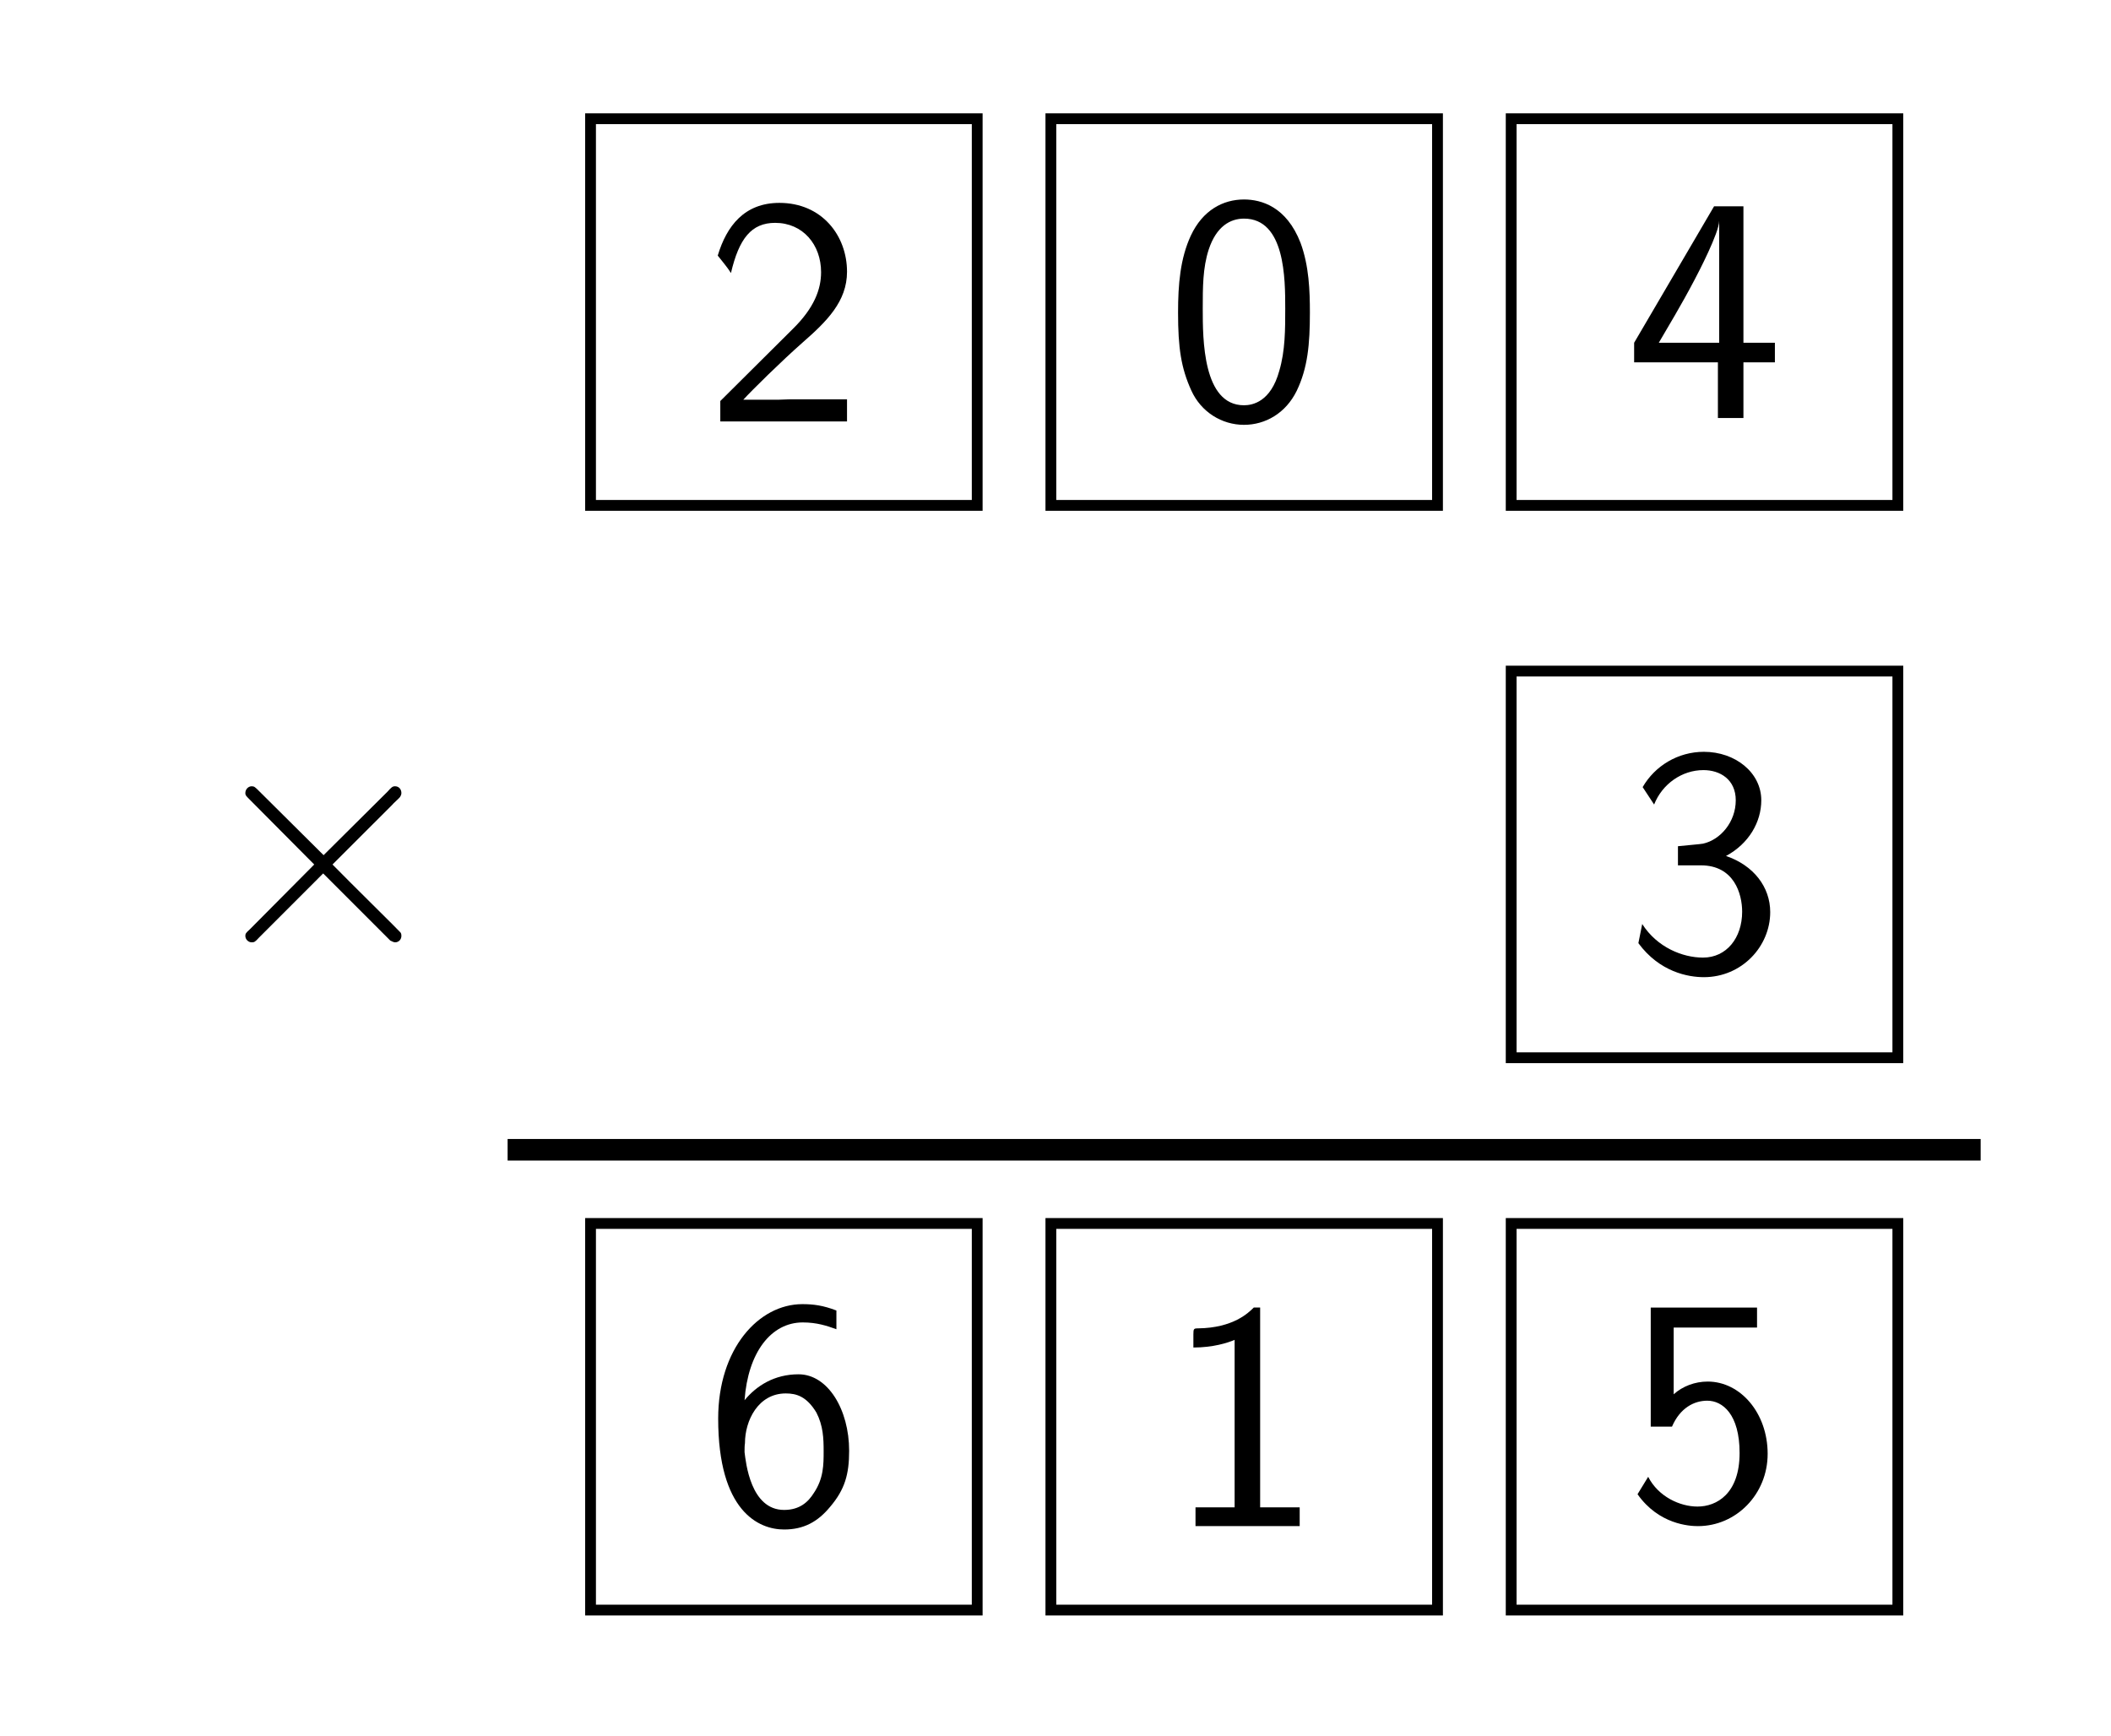
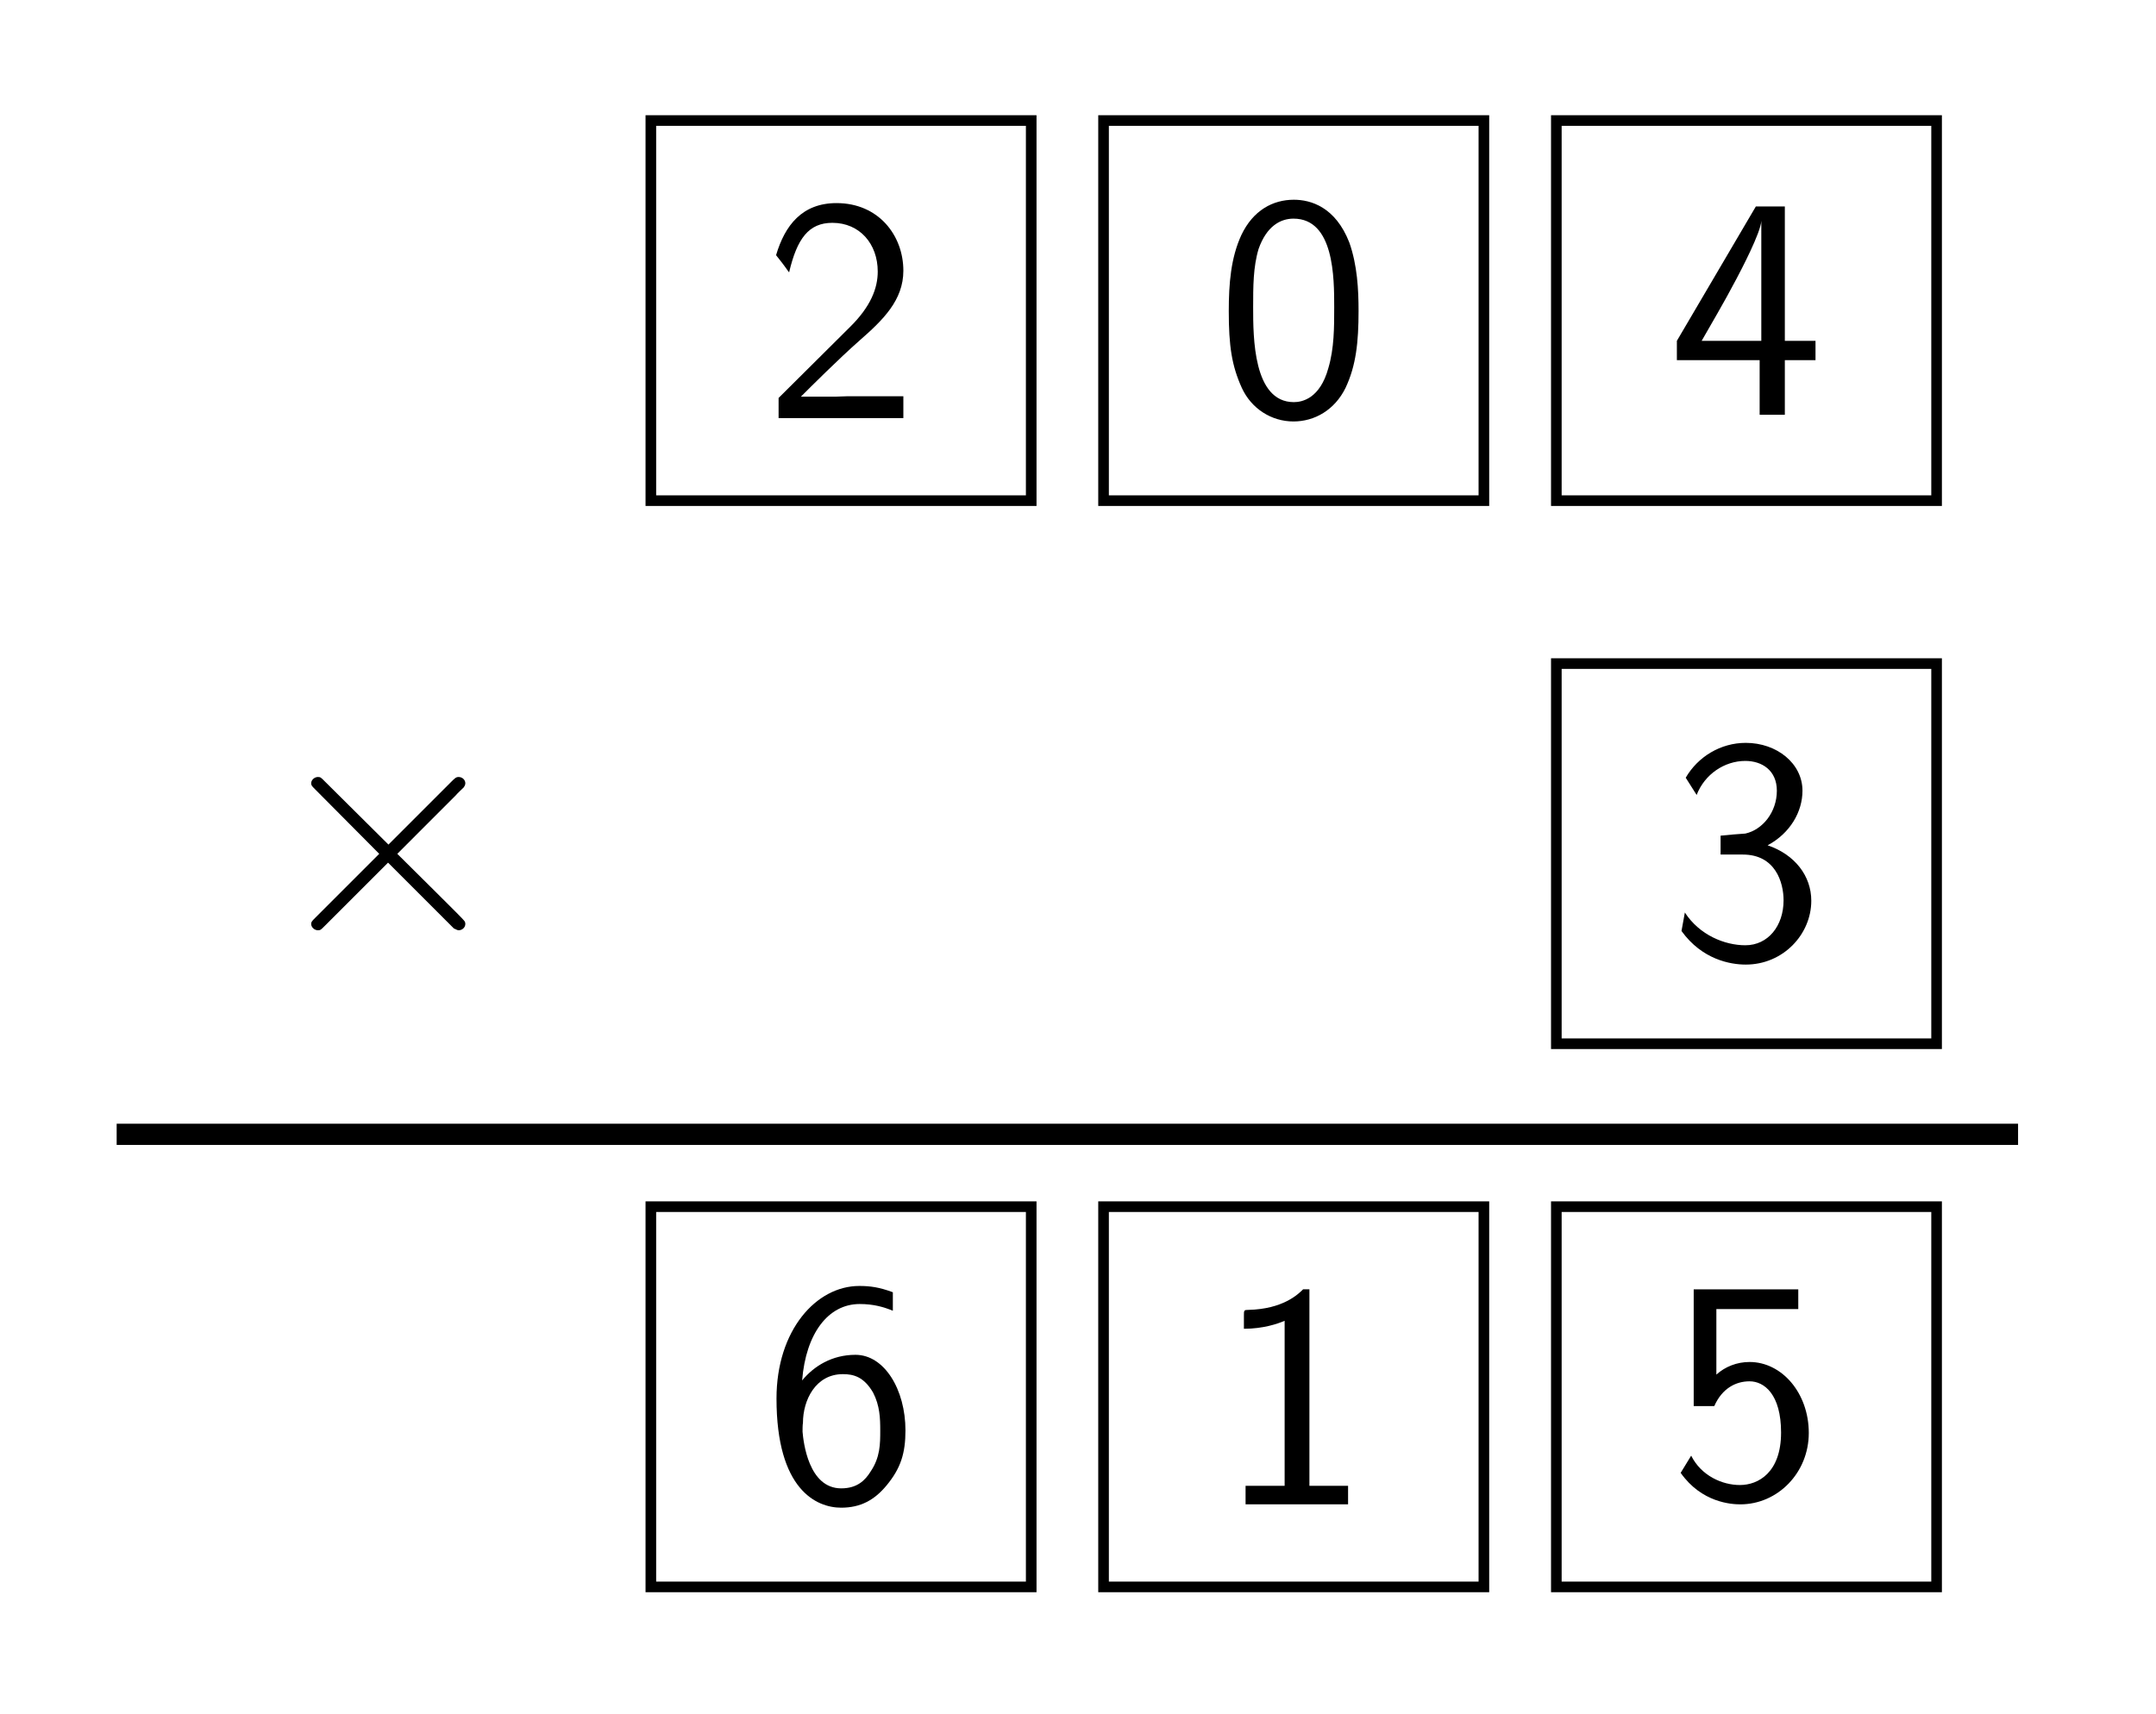
- <svg xmlns="http://www.w3.org/2000/svg" xmlns:xlink="http://www.w3.org/1999/xlink" width="77.567pt" height="63.763pt" viewBox="0 0 77.567 63.763">
+ <svg xmlns="http://www.w3.org/2000/svg" xmlns:xlink="http://www.w3.org/1999/xlink" width="80.201pt" height="63.763pt" viewBox="0 0 80.201 63.763">
  <defs>
    <g>
      <g id="glyph-0-0">
-         <path d="M 5.234 0 L 5.234 -0.812 L 3.109 -0.812 C 2.969 -0.812 2.828 -0.797 2.688 -0.797 L 1.422 -0.797 C 1.719 -1.125 2.828 -2.219 3.609 -2.906 C 4.484 -3.672 5.234 -4.406 5.234 -5.5 C 5.234 -6.828 4.312 -8.031 2.75 -8.031 C 1.469 -8.031 0.812 -7.188 0.484 -6.094 C 0.875 -5.609 0.875 -5.594 0.969 -5.453 C 1.266 -6.719 1.719 -7.297 2.594 -7.297 C 3.609 -7.297 4.281 -6.5 4.281 -5.484 C 4.281 -4.859 4.031 -4.172 3.234 -3.391 L 0.578 -0.75 L 0.578 0 Z M 5.234 0 " />
+         <path d="M 5.219 0 L 5.219 -0.812 L 3.109 -0.812 C 2.953 -0.812 2.812 -0.797 2.672 -0.797 L 1.406 -0.797 C 1.719 -1.109 2.812 -2.203 3.594 -2.891 C 4.469 -3.656 5.219 -4.391 5.219 -5.484 C 5.219 -6.797 4.297 -8 2.734 -8 C 1.453 -8 0.812 -7.172 0.484 -6.062 C 0.859 -5.594 0.859 -5.562 0.969 -5.422 C 1.266 -6.688 1.703 -7.266 2.578 -7.266 C 3.594 -7.266 4.266 -6.484 4.266 -5.453 C 4.266 -4.844 4.016 -4.156 3.219 -3.375 L 0.578 -0.75 L 0.578 0 Z M 5.219 0 " />
      </g>
      <g id="glyph-0-1">
-         <path d="M 5.328 -3.875 C 5.328 -4.672 5.297 -5.594 4.984 -6.438 C 4.469 -7.766 3.547 -8.031 2.906 -8.031 C 2.141 -8.031 1.391 -7.641 0.953 -6.703 C 0.562 -5.859 0.484 -4.906 0.484 -3.875 C 0.484 -2.578 0.594 -1.844 0.969 -1.016 C 1.328 -0.219 2.094 0.25 2.906 0.25 C 3.688 0.25 4.438 -0.172 4.844 -1 C 5.25 -1.844 5.328 -2.719 5.328 -3.875 Z M 4.422 -4.016 C 4.422 -3.266 4.422 -2.469 4.203 -1.734 C 3.891 -0.594 3.219 -0.469 2.906 -0.469 C 1.391 -0.469 1.391 -2.906 1.391 -4.016 C 1.391 -4.797 1.391 -5.516 1.609 -6.188 C 1.891 -7.047 2.406 -7.328 2.906 -7.328 C 4.422 -7.328 4.422 -5.109 4.422 -4.016 Z M 4.422 -4.016 " />
+         <path d="M 5.312 -3.859 C 5.312 -4.656 5.266 -5.562 4.969 -6.406 C 4.453 -7.734 3.531 -8 2.906 -8 C 2.125 -8 1.391 -7.609 0.953 -6.688 C 0.562 -5.844 0.484 -4.875 0.484 -3.859 C 0.484 -2.562 0.594 -1.828 0.969 -1 C 1.328 -0.219 2.078 0.25 2.891 0.25 C 3.672 0.25 4.422 -0.172 4.828 -1 C 5.219 -1.828 5.312 -2.703 5.312 -3.859 Z M 4.406 -4 C 4.406 -3.25 4.406 -2.469 4.188 -1.734 C 3.875 -0.594 3.203 -0.469 2.906 -0.469 C 1.391 -0.469 1.391 -2.891 1.391 -4 C 1.391 -4.766 1.391 -5.5 1.594 -6.172 C 1.891 -7.016 2.406 -7.297 2.891 -7.297 C 4.406 -7.297 4.406 -5.094 4.406 -4 Z M 4.406 -4 " />
      </g>
      <g id="glyph-0-2">
-         <path d="M 5.5 -2.047 L 5.5 -2.766 L 4.344 -2.766 L 4.344 -7.781 L 3.266 -7.781 L 0.328 -2.766 L 0.328 -2.047 L 3.406 -2.047 L 3.406 0 L 4.344 0 L 4.344 -2.047 Z M 3.453 -2.766 L 1.234 -2.766 C 1.578 -3.359 2.047 -4.125 2.547 -5.078 C 2.688 -5.344 3.453 -6.812 3.453 -7.25 Z M 3.453 -2.766 " />
+         <path d="M 5.469 -2.031 L 5.469 -2.75 L 4.328 -2.75 L 4.328 -7.75 L 3.25 -7.75 L 0.312 -2.75 L 0.312 -2.031 L 3.391 -2.031 L 3.391 0 L 4.328 0 L 4.328 -2.031 Z M 3.453 -2.75 L 1.234 -2.75 C 1.578 -3.359 2.031 -4.109 2.531 -5.062 C 2.672 -5.328 3.438 -6.781 3.453 -7.219 Z M 3.453 -2.75 " />
      </g>
      <g id="glyph-0-3">
-         <path d="M 5.328 -2.141 C 5.328 -3.062 4.719 -3.859 3.703 -4.203 C 4.547 -4.656 5 -5.453 5 -6.25 C 5 -7.266 4.047 -8.031 2.891 -8.031 C 1.938 -8.031 1.094 -7.516 0.641 -6.734 L 1.062 -6.094 C 1.359 -6.844 2.078 -7.359 2.875 -7.359 C 3.484 -7.359 4.062 -7.016 4.062 -6.25 C 4.062 -5.453 3.5 -4.797 2.859 -4.656 C 2.812 -4.641 2.062 -4.578 1.938 -4.562 L 1.938 -3.859 L 2.781 -3.859 C 4 -3.859 4.297 -2.812 4.297 -2.156 C 4.297 -1.188 3.719 -0.469 2.859 -0.469 C 2.109 -0.469 1.172 -0.844 0.625 -1.703 L 0.484 -1 C 1.266 0.062 2.312 0.25 2.891 0.25 C 4.281 0.25 5.328 -0.875 5.328 -2.141 Z M 5.328 -2.141 " />
+         <path d="M 5.312 -2.125 C 5.312 -3.047 4.703 -3.844 3.688 -4.188 C 4.531 -4.641 4.984 -5.438 4.984 -6.219 C 4.984 -7.234 4.031 -8 2.875 -8 C 1.938 -8 1.094 -7.484 0.641 -6.703 L 1.047 -6.062 C 1.344 -6.828 2.078 -7.328 2.859 -7.328 C 3.469 -7.328 4.031 -6.984 4.031 -6.219 C 4.031 -5.422 3.5 -4.766 2.859 -4.625 C 2.797 -4.625 2.047 -4.562 1.938 -4.547 L 1.938 -3.844 L 2.766 -3.844 C 3.984 -3.844 4.281 -2.797 4.281 -2.141 C 4.281 -1.188 3.703 -0.469 2.859 -0.469 C 2.094 -0.469 1.156 -0.844 0.609 -1.688 L 0.484 -1 C 1.25 0.062 2.297 0.25 2.875 0.25 C 4.266 0.25 5.312 -0.875 5.312 -2.125 Z M 5.312 -2.125 " />
      </g>
      <g id="glyph-0-4">
-         <path d="M 5.312 -2.641 C 5.312 -4.156 4.531 -5.453 3.453 -5.453 C 2.562 -5.453 1.906 -5.031 1.469 -4.5 C 1.594 -6.25 2.438 -7.359 3.609 -7.359 C 4.125 -7.359 4.5 -7.234 4.844 -7.109 L 4.844 -7.797 C 4.359 -7.984 4 -8.031 3.594 -8.031 C 1.984 -8.031 0.5 -6.391 0.5 -3.828 C 0.5 -0.422 1.984 0.25 2.922 0.25 C 3.641 0.25 4.156 -0.031 4.609 -0.578 C 5.156 -1.219 5.312 -1.781 5.312 -2.641 Z M 4.375 -2.625 C 4.375 -2.141 4.375 -1.625 4.016 -1.094 C 3.812 -0.766 3.5 -0.469 2.922 -0.469 C 1.688 -0.469 1.516 -2.219 1.469 -2.594 C 1.469 -2.688 1.469 -2.844 1.484 -2.922 C 1.484 -3.75 1.969 -4.75 2.984 -4.75 C 3.375 -4.75 3.75 -4.641 4.109 -4.047 C 4.359 -3.562 4.375 -3.094 4.375 -2.625 Z M 4.375 -2.625 " />
+         <path d="M 5.297 -2.625 C 5.297 -4.141 4.516 -5.438 3.438 -5.438 C 2.562 -5.438 1.891 -5.016 1.453 -4.484 C 1.594 -6.234 2.422 -7.328 3.594 -7.328 C 4.109 -7.328 4.484 -7.219 4.828 -7.078 L 4.828 -7.766 C 4.328 -7.953 3.984 -8 3.578 -8 C 1.984 -8 0.5 -6.359 0.5 -3.812 C 0.5 -0.422 1.984 0.25 2.906 0.25 C 3.625 0.25 4.141 -0.031 4.594 -0.578 C 5.125 -1.219 5.297 -1.781 5.297 -2.625 Z M 4.359 -2.625 C 4.359 -2.125 4.359 -1.625 4 -1.094 C 3.797 -0.766 3.5 -0.469 2.906 -0.469 C 1.688 -0.469 1.5 -2.203 1.469 -2.578 C 1.469 -2.672 1.469 -2.828 1.484 -2.906 C 1.484 -3.75 1.953 -4.719 2.969 -4.719 C 3.359 -4.719 3.75 -4.625 4.094 -4.031 C 4.344 -3.547 4.359 -3.078 4.359 -2.625 Z M 4.359 -2.625 " />
      </g>
      <g id="glyph-0-5">
-         <path d="M 4.953 0 L 4.953 -0.688 L 3.5 -0.688 L 3.5 -8.031 L 3.266 -8.031 C 3.078 -7.844 2.516 -7.281 1.219 -7.266 C 1.062 -7.266 1.047 -7.25 1.047 -7.047 L 1.047 -6.562 C 1.766 -6.562 2.312 -6.734 2.562 -6.844 L 2.562 -0.688 L 1.125 -0.688 L 1.125 0 Z M 4.953 0 " />
+         <path d="M 4.922 0 L 4.922 -0.688 L 3.484 -0.688 L 3.484 -8 L 3.25 -8 C 3.062 -7.812 2.5 -7.266 1.219 -7.234 C 1.047 -7.234 1.047 -7.219 1.047 -7.016 L 1.047 -6.531 C 1.766 -6.531 2.312 -6.719 2.562 -6.828 L 2.562 -0.688 L 1.109 -0.688 L 1.109 0 Z M 4.922 0 " />
      </g>
      <g id="glyph-0-6">
-         <path d="M 5.234 -2.406 C 5.234 -3.906 4.234 -5.062 3.031 -5.062 C 2.562 -5.062 2.109 -4.891 1.781 -4.594 L 1.781 -7.047 L 4.844 -7.047 L 4.844 -7.781 L 0.938 -7.781 L 0.938 -3.406 L 1.719 -3.406 C 2.016 -4.094 2.531 -4.359 3.016 -4.359 C 3.578 -4.359 4.203 -3.859 4.203 -2.438 C 4.203 -0.938 3.359 -0.469 2.656 -0.469 C 2.016 -0.469 1.219 -0.828 0.844 -1.562 L 0.453 -0.922 C 1.234 0.188 2.359 0.25 2.672 0.25 C 4.078 0.25 5.234 -0.922 5.234 -2.406 Z M 5.234 -2.406 " />
+         <path d="M 5.219 -2.406 C 5.219 -3.891 4.219 -5.047 3.016 -5.047 C 2.547 -5.047 2.109 -4.875 1.781 -4.578 L 1.781 -7.016 L 4.828 -7.016 L 4.828 -7.75 L 0.938 -7.75 L 0.938 -3.406 L 1.703 -3.406 C 2 -4.078 2.516 -4.328 3.016 -4.328 C 3.562 -4.328 4.188 -3.844 4.188 -2.422 C 4.188 -0.938 3.344 -0.469 2.656 -0.469 C 2 -0.469 1.219 -0.812 0.844 -1.562 L 0.453 -0.922 C 1.234 0.188 2.344 0.25 2.672 0.25 C 4.062 0.25 5.219 -0.922 5.219 -2.406 Z M 5.219 -2.406 " />
      </g>
      <g id="glyph-1-0">
-         <path d="M 4.625 -3.312 L 2.25 -5.672 C 2.109 -5.812 2.078 -5.844 1.984 -5.844 C 1.859 -5.844 1.75 -5.734 1.75 -5.594 C 1.75 -5.516 1.766 -5.5 1.906 -5.359 L 4.281 -2.969 L 1.906 -0.578 C 1.766 -0.453 1.75 -0.422 1.75 -0.344 C 1.75 -0.219 1.859 -0.109 1.984 -0.109 C 2.078 -0.109 2.109 -0.125 2.25 -0.281 L 4.609 -2.641 L 7.078 -0.172 C 7.094 -0.172 7.188 -0.109 7.25 -0.109 C 7.391 -0.109 7.484 -0.219 7.484 -0.344 C 7.484 -0.375 7.484 -0.422 7.453 -0.469 C 7.438 -0.5 5.547 -2.359 4.953 -2.969 L 7.141 -5.156 C 7.188 -5.219 7.375 -5.375 7.438 -5.453 C 7.438 -5.469 7.484 -5.516 7.484 -5.594 C 7.484 -5.734 7.391 -5.844 7.25 -5.844 C 7.156 -5.844 7.109 -5.797 6.984 -5.656 Z M 4.625 -3.312 " />
+         <path d="M 4.609 -3.297 L 2.234 -5.656 C 2.094 -5.797 2.078 -5.812 1.984 -5.812 C 1.859 -5.812 1.734 -5.703 1.734 -5.578 C 1.734 -5.5 1.766 -5.469 1.891 -5.344 L 4.266 -2.953 L 1.891 -0.578 C 1.766 -0.453 1.734 -0.422 1.734 -0.344 C 1.734 -0.219 1.859 -0.109 1.984 -0.109 C 2.078 -0.109 2.094 -0.125 2.234 -0.266 L 4.594 -2.625 L 7.047 -0.172 C 7.078 -0.172 7.156 -0.109 7.219 -0.109 C 7.359 -0.109 7.469 -0.219 7.469 -0.344 C 7.469 -0.359 7.469 -0.422 7.422 -0.469 C 7.422 -0.5 5.531 -2.359 4.938 -2.953 L 7.109 -5.125 C 7.172 -5.203 7.344 -5.359 7.406 -5.422 C 7.422 -5.453 7.469 -5.5 7.469 -5.578 C 7.469 -5.703 7.359 -5.812 7.219 -5.812 C 7.125 -5.812 7.078 -5.766 6.953 -5.641 Z M 4.609 -3.297 " />
      </g>
    </g>
  </defs>
-   <path fill="none" stroke-width="0.399" stroke-linecap="butt" stroke-linejoin="miter" stroke="rgb(0%, 0%, 0%)" stroke-opacity="1" stroke-miterlimit="10" d="M -49.663 1.361 L -49.663 15.648 L -35.376 15.648 L -35.376 1.361 Z M -49.663 1.361 " transform="matrix(0.994449, 0, 0, -0.994449, 71.08618, 19.92425)" />
+   <path fill="none" stroke-width="0.399" stroke-linecap="butt" stroke-linejoin="miter" stroke="rgb(0%, 0%, 0%)" stroke-opacity="1" stroke-miterlimit="10" d="M -49.665 1.361 L -49.665 15.646 L -35.375 15.646 L -35.375 1.361 Z M -49.665 1.361 " transform="matrix(0.990136, 0, 0, -0.990136, 73.3859, 19.97611)" />
  <g fill="rgb(0%, 0%, 0%)" fill-opacity="1">
-     <use xlink:href="#glyph-0-0" x="25.889" y="15.486" />
+     <use xlink:href="#glyph-0-0" x="28.385" y="15.557" />
  </g>
-   <path fill="none" stroke-width="0.399" stroke-linecap="butt" stroke-linejoin="miter" stroke="rgb(0%, 0%, 0%)" stroke-opacity="1" stroke-miterlimit="10" d="M -32.654 1.361 L -32.654 15.648 L -18.368 15.648 L -18.368 1.361 Z M -32.654 1.361 " transform="matrix(0.994449, 0, 0, -0.994449, 71.08618, 19.92425)" />
+   <path fill="none" stroke-width="0.399" stroke-linecap="butt" stroke-linejoin="miter" stroke="rgb(0%, 0%, 0%)" stroke-opacity="1" stroke-miterlimit="10" d="M -32.657 1.361 L -32.657 15.646 L -18.368 15.646 L -18.368 1.361 Z M -32.657 1.361 " transform="matrix(0.990136, 0, 0, -0.990136, 73.3859, 19.97611)" />
  <g fill="rgb(0%, 0%, 0%)" fill-opacity="1">
-     <use xlink:href="#glyph-0-1" x="42.803" y="15.361" />
+     <use xlink:href="#glyph-0-1" x="45.225" y="15.432" />
  </g>
-   <path fill="none" stroke-width="0.399" stroke-linecap="butt" stroke-linejoin="miter" stroke="rgb(0%, 0%, 0%)" stroke-opacity="1" stroke-miterlimit="10" d="M -15.646 1.361 L -15.646 15.648 L -1.359 15.648 L -1.359 1.361 Z M -15.646 1.361 " transform="matrix(0.994449, 0, 0, -0.994449, 71.08618, 19.92425)" />
+   <path fill="none" stroke-width="0.399" stroke-linecap="butt" stroke-linejoin="miter" stroke="rgb(0%, 0%, 0%)" stroke-opacity="1" stroke-miterlimit="10" d="M -15.646 1.361 L -15.646 15.646 L -1.36 15.646 L -1.36 1.361 Z M -15.646 1.361 " transform="matrix(0.990136, 0, 0, -0.990136, 73.3859, 19.97611)" />
  <g fill="rgb(0%, 0%, 0%)" fill-opacity="1">
-     <use xlink:href="#glyph-0-2" x="59.717" y="15.361" />
+     <use xlink:href="#glyph-0-2" x="62.066" y="15.432" />
  </g>
-   <path fill="none" stroke-width="0.399" stroke-linecap="butt" stroke-linejoin="miter" stroke="rgb(0%, 0%, 0%)" stroke-opacity="1" stroke-miterlimit="10" d="M -15.646 -19.049 L -15.646 -4.762 L -1.359 -4.762 L -1.359 -19.049 Z M -15.646 -19.049 " transform="matrix(0.994449, 0, 0, -0.994449, 71.08618, 19.92425)" />
+   <path fill="none" stroke-width="0.399" stroke-linecap="butt" stroke-linejoin="miter" stroke="rgb(0%, 0%, 0%)" stroke-opacity="1" stroke-miterlimit="10" d="M -15.646 -19.048 L -15.646 -4.762 L -1.36 -4.762 L -1.36 -19.048 Z M -15.646 -19.048 " transform="matrix(0.990136, 0, 0, -0.990136, 73.3859, 19.97611)" />
  <g fill="rgb(0%, 0%, 0%)" fill-opacity="1">
-     <use xlink:href="#glyph-0-3" x="59.717" y="35.657" />
+     <use xlink:href="#glyph-0-3" x="62.066" y="35.641" />
  </g>
-   <path fill="none" stroke-width="0.399" stroke-linecap="butt" stroke-linejoin="miter" stroke="rgb(0%, 0%, 0%)" stroke-opacity="1" stroke-miterlimit="10" d="M -49.663 -39.459 L -49.663 -25.173 L -35.376 -25.173 L -35.376 -39.459 Z M -49.663 -39.459 " transform="matrix(0.994449, 0, 0, -0.994449, 71.08618, 19.92425)" />
+   <path fill="none" stroke-width="0.399" stroke-linecap="butt" stroke-linejoin="miter" stroke="rgb(0%, 0%, 0%)" stroke-opacity="1" stroke-miterlimit="10" d="M -49.665 -39.46 L -49.665 -25.171 L -35.375 -25.171 L -35.375 -39.46 Z M -49.665 -39.46 " transform="matrix(0.990136, 0, 0, -0.990136, 73.3859, 19.97611)" />
  <g fill="rgb(0%, 0%, 0%)" fill-opacity="1">
-     <use xlink:href="#glyph-0-4" x="25.889" y="55.953" />
+     <use xlink:href="#glyph-0-4" x="28.385" y="55.849" />
  </g>
-   <path fill="none" stroke-width="0.399" stroke-linecap="butt" stroke-linejoin="miter" stroke="rgb(0%, 0%, 0%)" stroke-opacity="1" stroke-miterlimit="10" d="M -32.654 -39.459 L -32.654 -25.173 L -18.368 -25.173 L -18.368 -39.459 Z M -32.654 -39.459 " transform="matrix(0.994449, 0, 0, -0.994449, 71.08618, 19.92425)" />
+   <path fill="none" stroke-width="0.399" stroke-linecap="butt" stroke-linejoin="miter" stroke="rgb(0%, 0%, 0%)" stroke-opacity="1" stroke-miterlimit="10" d="M -32.657 -39.46 L -32.657 -25.171 L -18.368 -25.171 L -18.368 -39.46 Z M -32.657 -39.46 " transform="matrix(0.990136, 0, 0, -0.990136, 73.3859, 19.97611)" />
  <g fill="rgb(0%, 0%, 0%)" fill-opacity="1">
-     <use xlink:href="#glyph-0-5" x="42.803" y="56.078" />
+     <use xlink:href="#glyph-0-5" x="45.225" y="55.973" />
  </g>
-   <path fill="none" stroke-width="0.399" stroke-linecap="butt" stroke-linejoin="miter" stroke="rgb(0%, 0%, 0%)" stroke-opacity="1" stroke-miterlimit="10" d="M -15.646 -39.459 L -15.646 -25.173 L -1.359 -25.173 L -1.359 -39.459 Z M -15.646 -39.459 " transform="matrix(0.994449, 0, 0, -0.994449, 71.08618, 19.92425)" />
+   <path fill="none" stroke-width="0.399" stroke-linecap="butt" stroke-linejoin="miter" stroke="rgb(0%, 0%, 0%)" stroke-opacity="1" stroke-miterlimit="10" d="M -15.646 -39.46 L -15.646 -25.171 L -1.36 -25.171 L -1.36 -39.46 Z M -15.646 -39.46 " transform="matrix(0.990136, 0, 0, -0.990136, 73.3859, 19.97611)" />
  <g fill="rgb(0%, 0%, 0%)" fill-opacity="1">
-     <use xlink:href="#glyph-0-6" x="59.717" y="55.829" />
+     <use xlink:href="#glyph-0-6" x="62.066" y="55.725" />
  </g>
-   <path fill="none" stroke-width="0.797" stroke-linecap="butt" stroke-linejoin="miter" stroke="rgb(0%, 0%, 0%)" stroke-opacity="1" stroke-miterlimit="10" d="M -52.727 -22.45 L 1.701 -22.45 " transform="matrix(0.994449, 0, 0, -0.994449, 71.08618, 19.92425)" />
+   <path fill="none" stroke-width="0.797" stroke-linecap="butt" stroke-linejoin="miter" stroke="rgb(0%, 0%, 0%)" stroke-opacity="1" stroke-miterlimit="10" d="M -69.734 -22.452 L 1.701 -22.452 " transform="matrix(0.990136, 0, 0, -0.990136, 73.3859, 19.97611)" />
  <g fill="rgb(0%, 0%, 0%)" fill-opacity="1">
-     <use xlink:href="#glyph-1-0" x="7.265" y="34.736" />
+     <use xlink:href="#glyph-1-0" x="9.841" y="34.723" />
  </g>
</svg>
